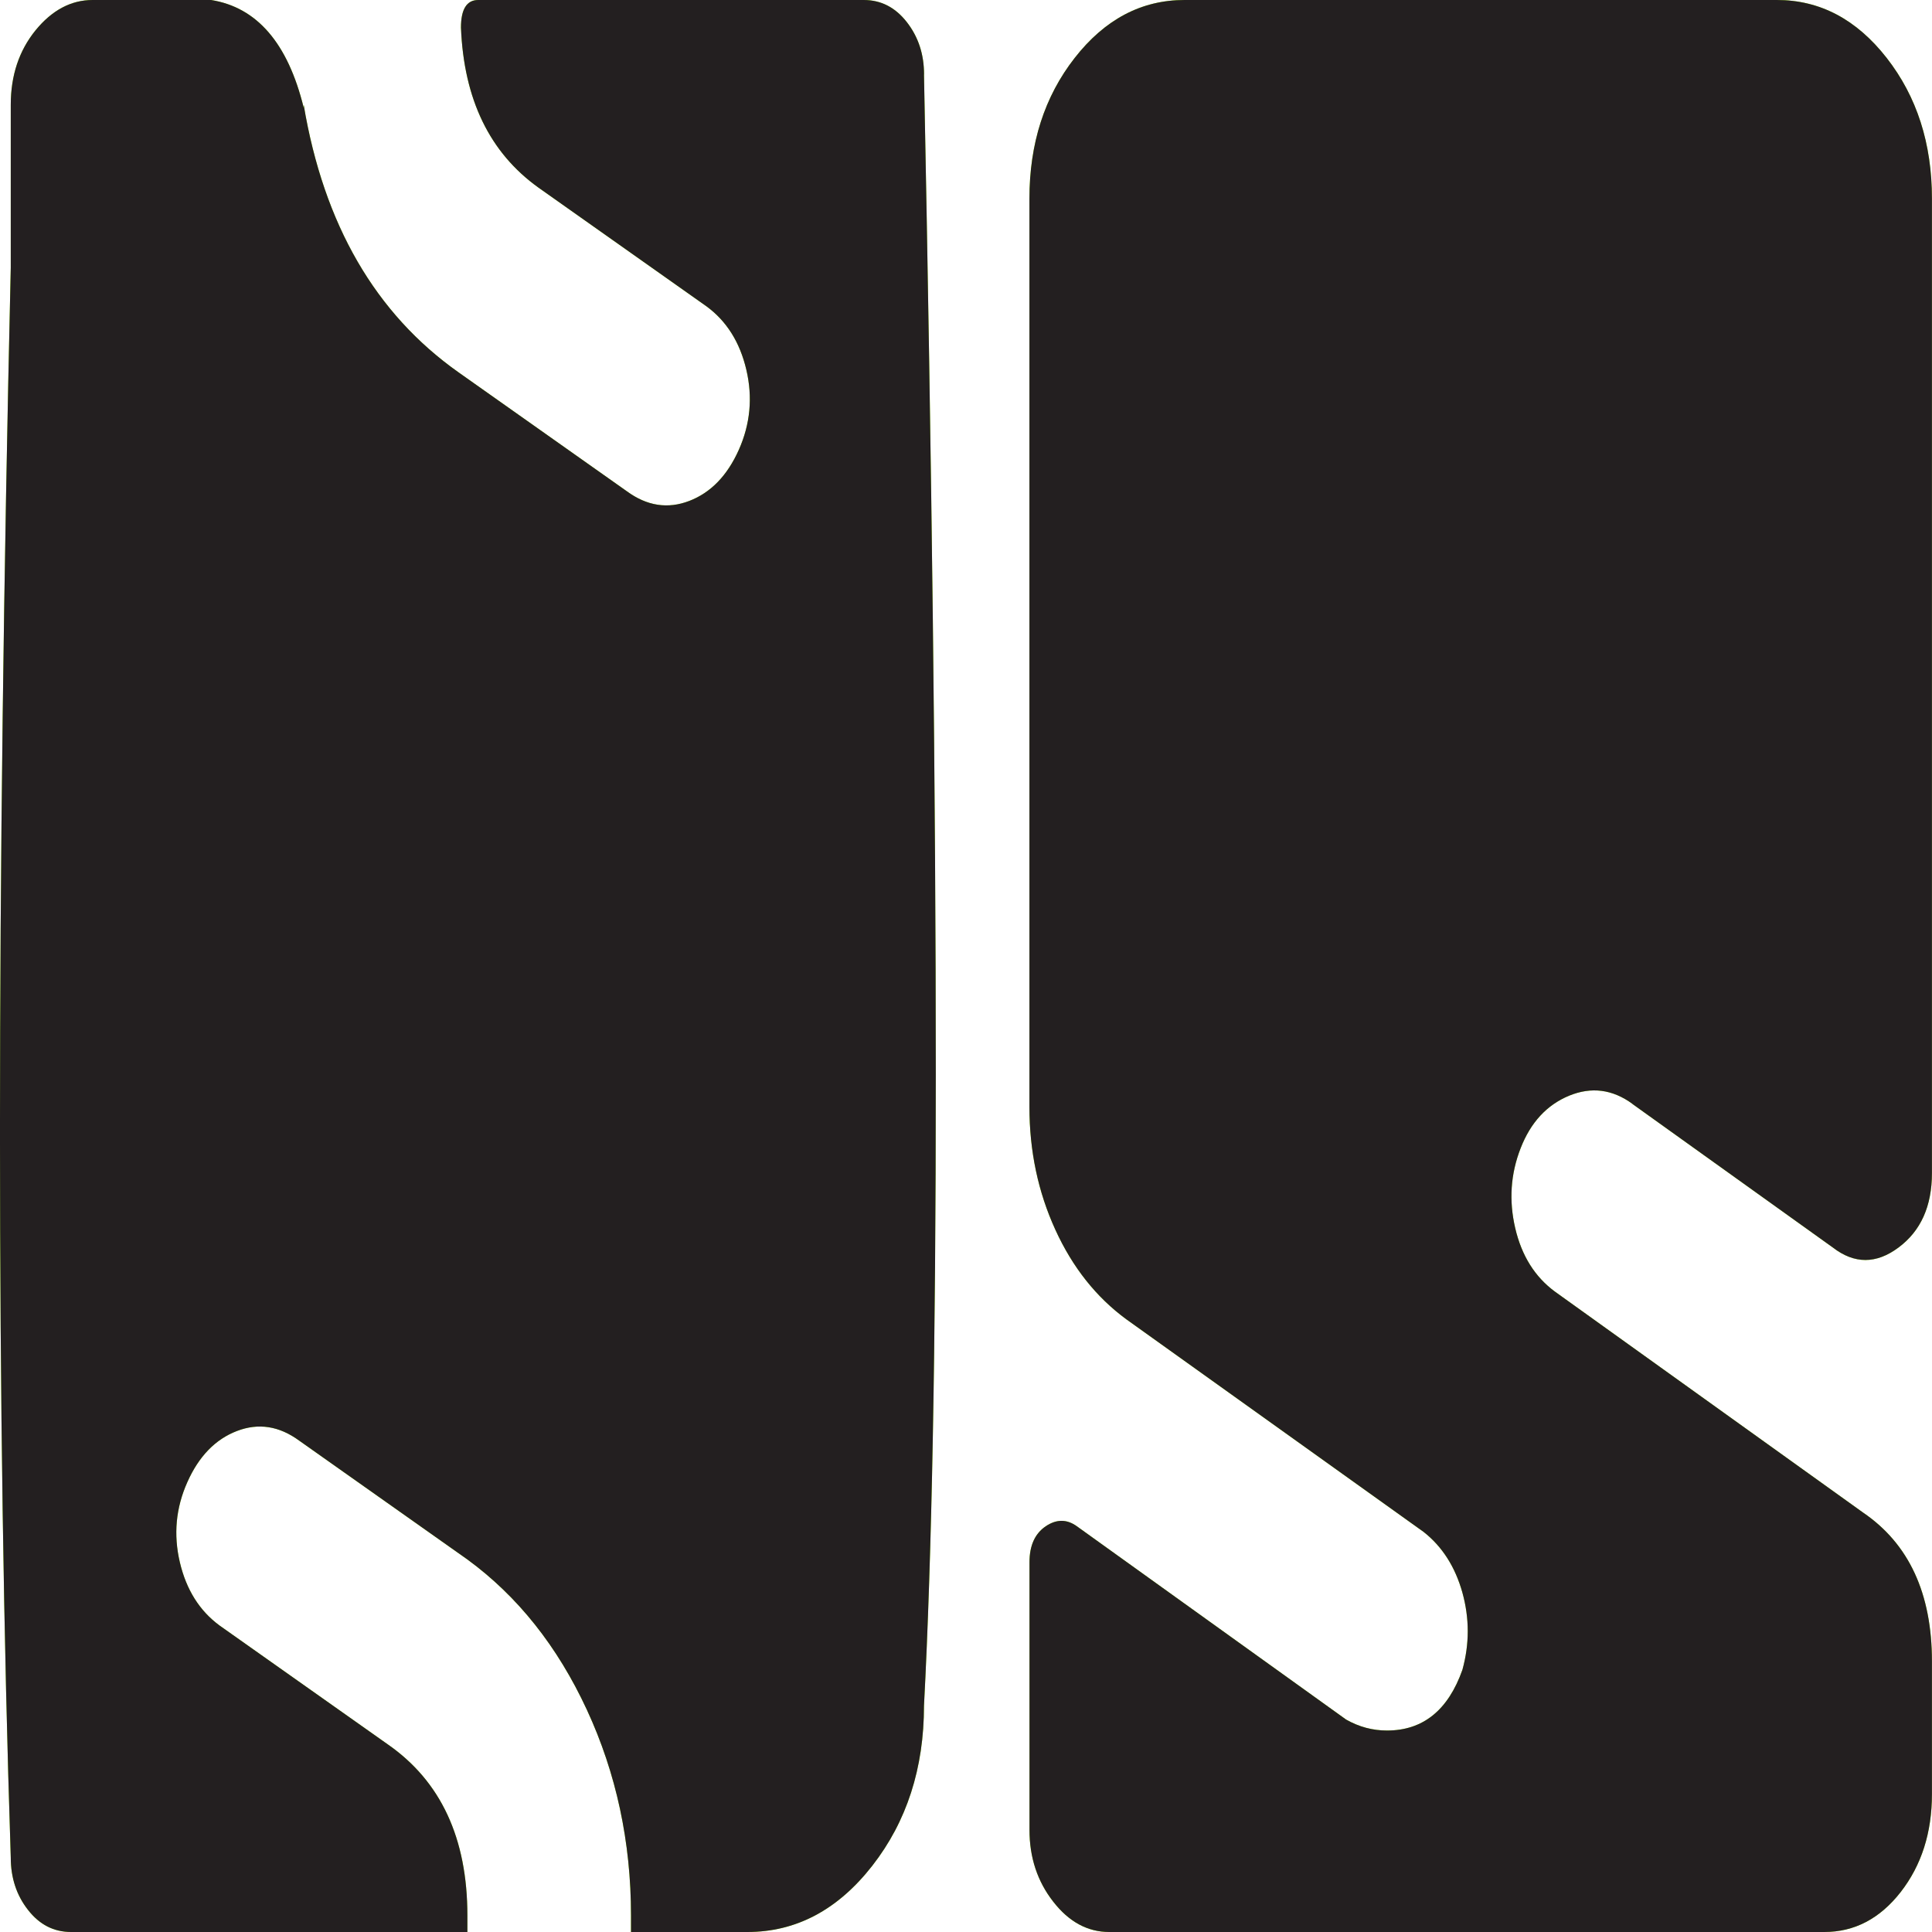
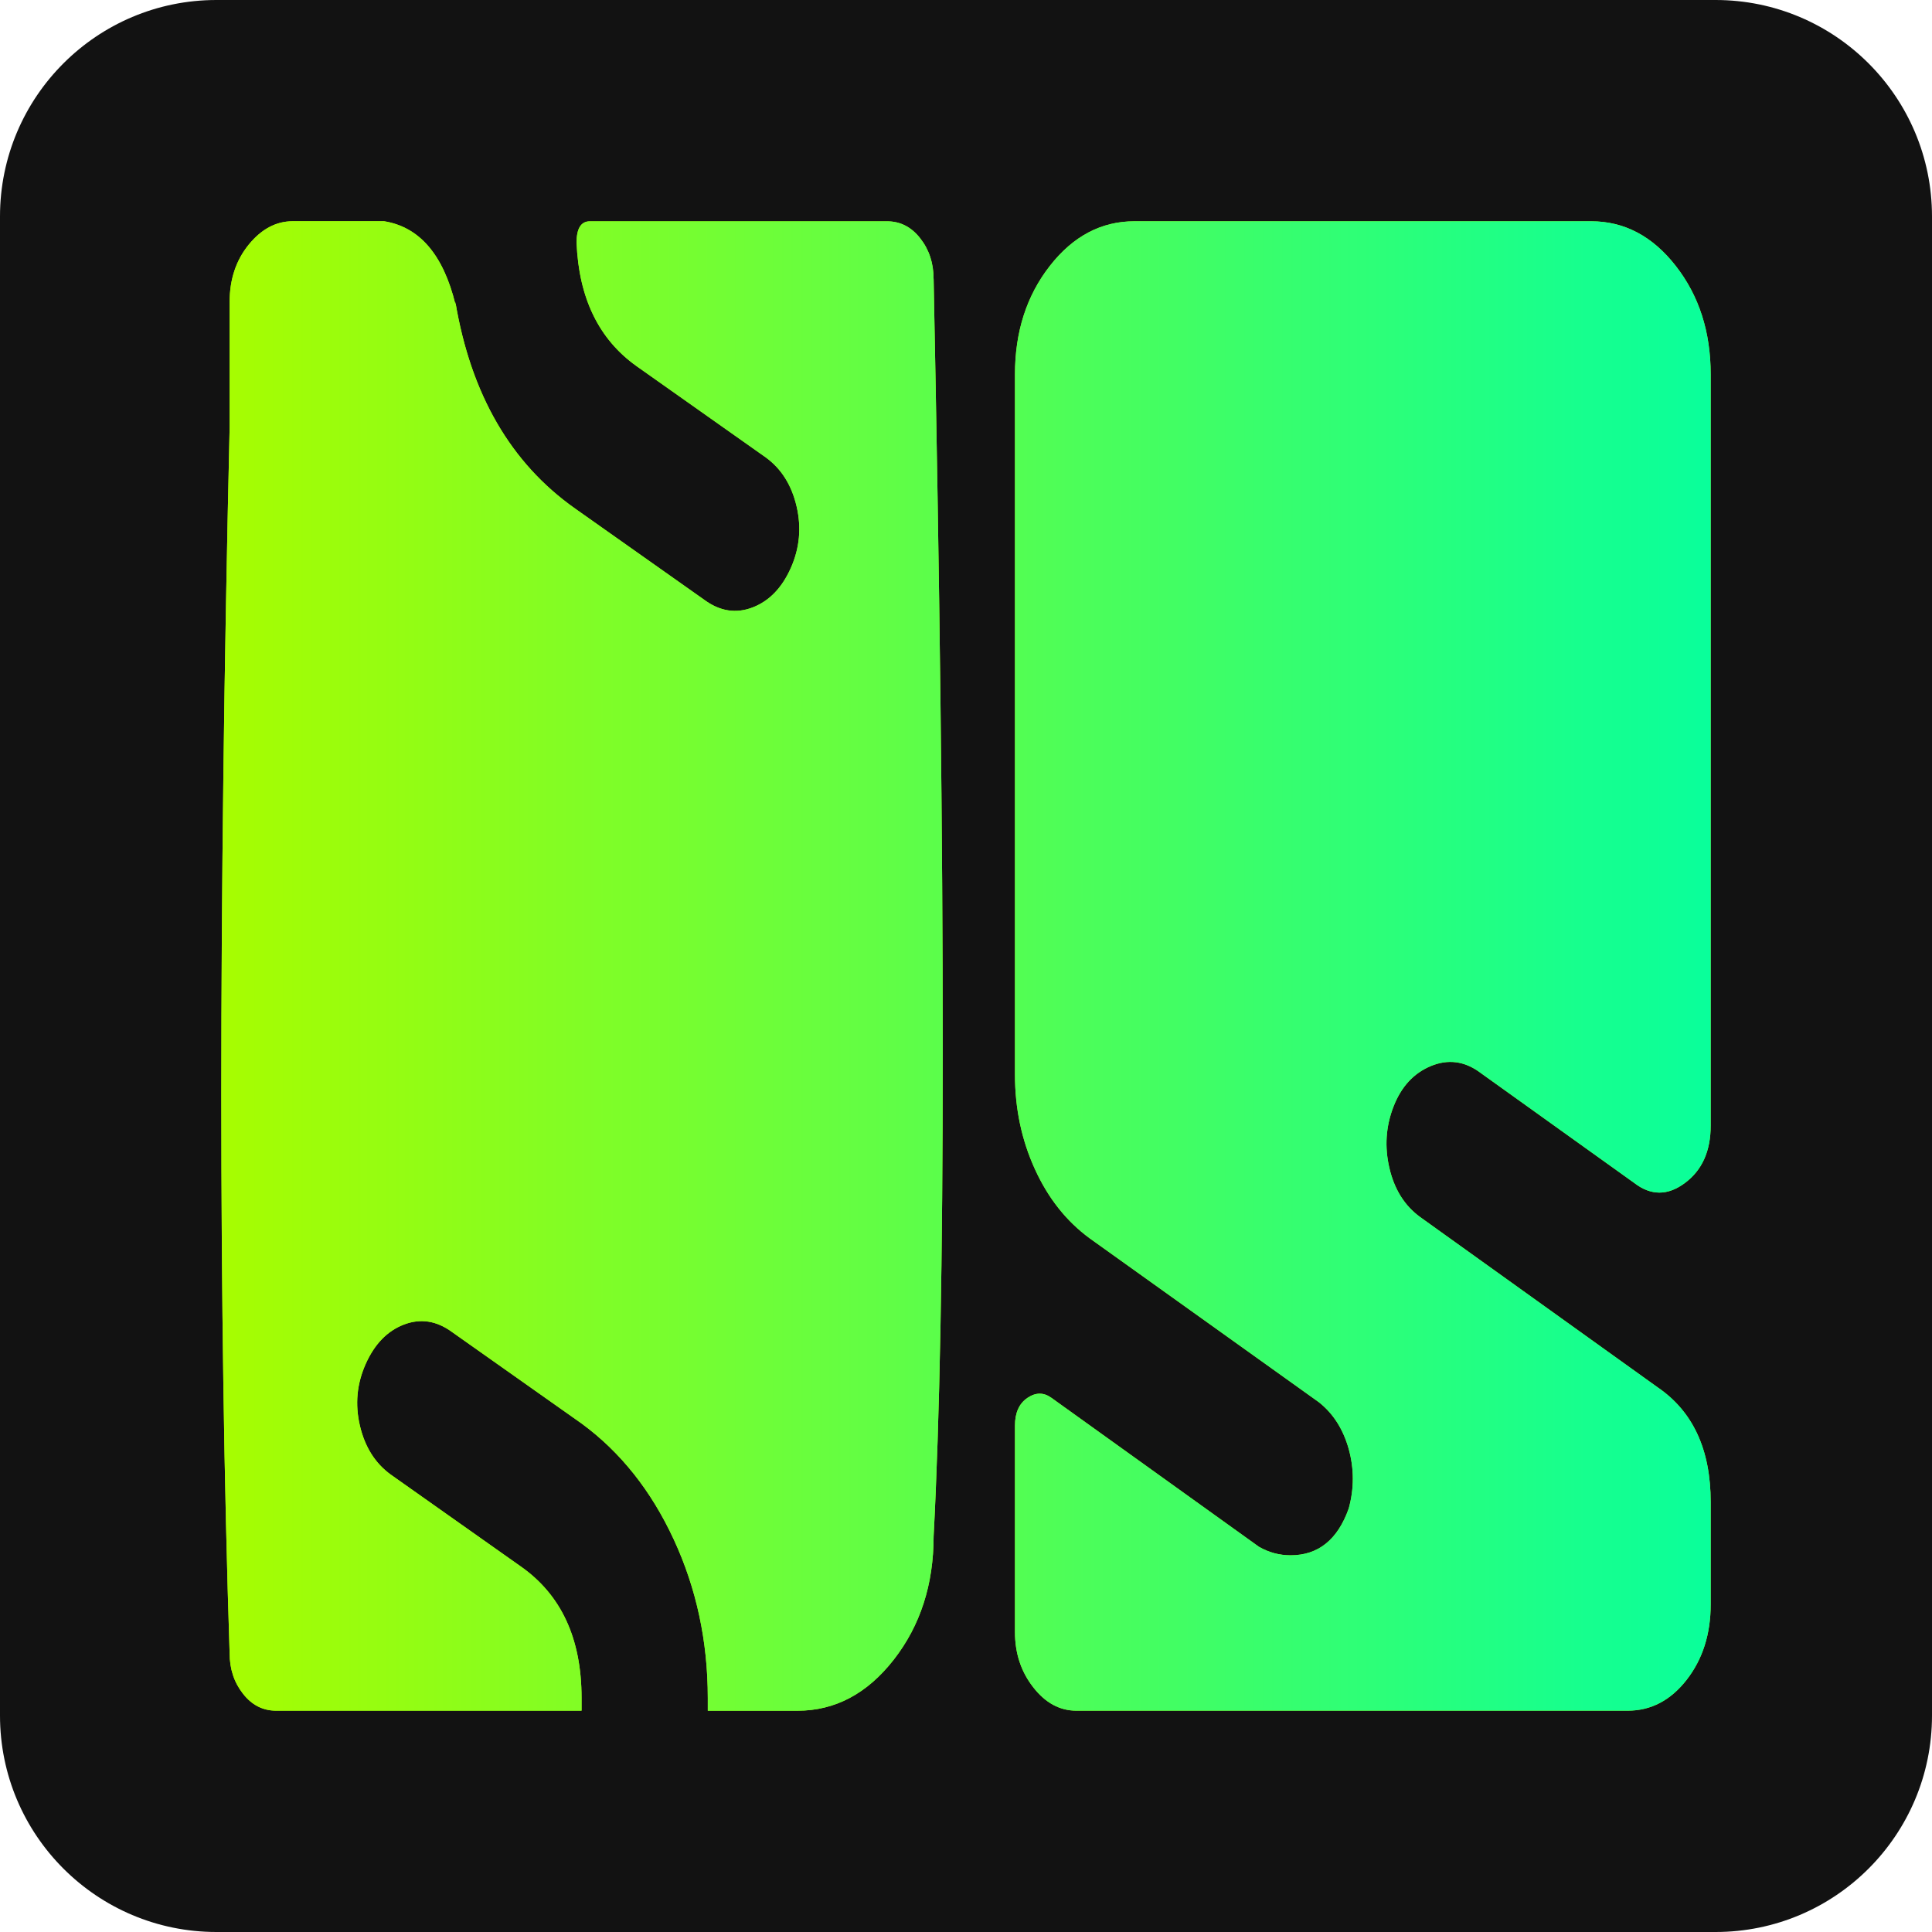
- <svg xmlns="http://www.w3.org/2000/svg" id="Layer_2" data-name="Layer 2" viewBox="0 0 310.4 310.4">
+ <svg xmlns="http://www.w3.org/2000/svg" id="Layer_2" data-name="Layer 2" viewBox="0 0 446.26 446.26">
  <defs>
    <style>
      .cls-1 {
-         fill: #231f20;
+         fill: url(#linear-gradient);
      }

      .cls-2 {
+         fill: #121212;
+       }
+ 
+       .cls-3 {
        fill: #a7fd00;
      }
    </style>
+     <linearGradient id="linear-gradient" x1="51.11" y1="223.13" x2="395.14" y2="223.13" gradientUnits="userSpaceOnUse">
+       <stop offset="0" stop-color="#a7fd00" />
+       <stop offset="1" stop-color="#09ff9b" />
+     </linearGradient>
  </defs>
  <g id="Layer_1-2" data-name="Layer 1">
+     <rect class="cls-2" width="446.26" height="446.26" rx="50" ry="50" />
    <g>
      <g>
-         <path class="cls-2" d="M148.45,11.97c2.53,126.82,2.53,214.18,0,262.07,0,10.05-2.77,18.62-8.31,25.72-5.54,7.09-12.23,10.64-20.07,10.64h-18.69v-2.66c0-11.82-2.37-22.84-7.09-33.04-4.73-10.21-11.13-18.25-19.21-24.16l-26.99-19.07c-3.23-2.37-6.57-2.89-10.03-1.56-3.46,1.33-6.12,4.07-7.96,8.21-1.85,4.14-2.25,8.42-1.21,12.86,1.04,4.43,3.17,7.82,6.4,10.19l26.99,19.07c8.53,5.92,12.81,15.08,12.81,27.5v2.66H11.42c-2.77,0-5.08-1.18-6.92-3.55-1.85-2.35-2.77-5.17-2.77-8.42C-.58,228.08-.58,142.93,1.73,43.01v-26.17c0-4.72,1.33-8.7,3.98-11.97C8.36,1.63,11.42,0,14.88,0h19.03c7.38,1.18,12.34,6.94,14.88,17.29v-.45c3.23,19.23,11.53,33.56,24.92,43.01l26.99,19.07c3.23,2.37,6.58,2.89,10.04,1.56,3.46-1.33,6.11-4.07,7.96-8.21,1.84-4.13,2.25-8.42,1.21-12.86-1.04-4.43-3.17-7.82-6.4-10.19l-26.99-19.07c-7.85-5.62-12-14.19-12.46-25.72,0-2.94.92-4.43,2.77-4.43h61.94c2.77,0,5.07,1.18,6.92,3.55s2.77,5.17,2.77,8.42Z" />
-         <path class="cls-2" d="M262.3,177.37c-3.23-2.37-6.63-2.8-10.21-1.33-3.58,1.49-6.17,4.29-7.78,8.43-1.62,4.14-1.9,8.42-.87,12.85,1.04,4.45,3.17,7.84,6.4,10.21l49.48,35.48c7.38,5.02,11.07,13.01,11.07,23.93v21.29c0,6.21-1.68,11.46-5.02,15.75-3.35,4.29-7.44,6.42-12.28,6.42h-114.88c-3.46,0-6.47-1.62-9-4.88-2.54-3.25-3.81-7.09-3.81-11.53v-43c0-2.67.87-4.59,2.6-5.77,1.73-1.17,3.4-1.17,5.02,0l43.25,31.05c2.08,1.18,4.26,1.76,6.57,1.76,5.77,0,9.81-3.25,12.11-9.74,1.15-4.14,1.15-8.29,0-12.43-1.16-4.13-3.23-7.38-6.23-9.74l-47.75-34.15c-4.84-3.55-8.65-8.34-11.42-14.41-2.77-6.06-4.16-12.64-4.16-19.73V31.93c0-8.88,2.42-16.41,7.27-22.62,4.85-6.21,10.73-9.31,17.65-9.31h95.16c6.92,0,12.8,3.1,17.65,9.31,4.85,6.21,7.27,13.74,7.27,22.62v156.53c0,5.33-1.79,9.31-5.37,11.97-3.58,2.67-7.09,2.67-10.55,0l-32.18-23.05Z" />
+         <path class="cls-3" d="M215.65,64.38c2.81,140.56,2.81,237.38,0,290.47,0,11.13-3.07,20.64-9.21,28.51-6.14,7.86-13.55,11.79-22.24,11.79h-20.71v-2.94c0-13.1-2.62-25.31-7.86-36.62-5.24-11.31-12.34-20.22-21.29-26.78l-29.92-21.13c-3.58-2.62-7.28-3.2-11.12-1.73-3.84,1.47-6.78,4.51-8.83,9.1-2.05,4.59-2.49,9.33-1.34,14.25,1.15,4.91,3.51,8.67,7.1,11.29l29.91,21.13c9.46,6.56,14.19,16.72,14.19,30.48v2.94H63.78c-3.07,0-5.63-1.31-7.67-3.94-2.05-2.61-3.07-5.73-3.07-9.33-2.56-77.98-2.56-172.35,0-283.09v-29.01c0-5.23,1.47-9.65,4.41-13.26,2.93-3.6,6.33-5.41,10.16-5.41h21.09c8.18,1.31,13.68,7.7,16.49,19.17v-.5c3.58,21.31,12.78,37.2,27.62,47.68l29.91,21.13c3.58,2.62,7.29,3.2,11.12,1.73,3.83-1.47,6.77-4.51,8.82-9.1,2.04-4.58,2.49-9.33,1.34-14.25-1.15-4.91-3.51-8.67-7.1-11.29l-29.91-21.13c-8.7-6.22-13.3-15.73-13.81-28.51,0-3.26,1.02-4.91,3.07-4.91h68.65c3.06,0,5.62,1.31,7.67,3.94,2.05,2.62,3.07,5.73,3.07,9.33Z" />
+         <path class="cls-3" d="M341.83,247.7c-3.58-2.62-7.35-3.1-11.31-1.47-3.97,1.65-6.84,4.75-8.63,9.34-1.79,4.59-2.11,9.33-.96,14.24,1.15,4.93,3.51,8.69,7.1,11.31l54.84,39.32c8.18,5.57,12.27,14.41,12.27,26.53v23.6c0,6.88-1.86,12.7-5.56,17.45-3.71,4.75-8.25,7.12-13.61,7.12h-127.33c-3.84,0-7.17-1.79-9.98-5.41-2.82-3.6-4.22-7.86-4.22-12.78v-47.66c0-2.96.96-5.09,2.88-6.4,1.92-1.3,3.77-1.3,5.56,0l47.94,34.41c2.3,1.31,4.73,1.95,7.28,1.95,6.39,0,10.87-3.6,13.43-10.8,1.27-4.59,1.27-9.18,0-13.77-1.29-4.58-3.58-8.18-6.9-10.8l-52.93-37.85c-5.37-3.94-9.59-9.25-12.65-15.97-3.07-6.72-4.61-14.01-4.61-21.87V86.5c0-9.84,2.68-18.19,8.05-25.07,5.37-6.88,11.89-10.32,19.56-10.32h105.47c7.67,0,14.19,3.44,19.56,10.32,5.37,6.88,8.06,15.23,8.06,25.07v173.49c0,5.9-1.99,10.32-5.95,13.26-3.96,2.96-7.86,2.96-11.7,0l-35.67-25.55Z" />
      </g>
      <g>
-         <path class="cls-1" d="M148.45,11.97c2.53,126.82,2.53,214.18,0,262.07,0,10.05-2.77,18.62-8.31,25.72-5.54,7.09-12.23,10.64-20.07,10.64h-18.69v-2.66c0-11.82-2.37-22.84-7.09-33.04-4.73-10.21-11.13-18.25-19.21-24.16l-26.99-19.07c-3.23-2.37-6.57-2.89-10.03-1.56-3.46,1.33-6.12,4.07-7.96,8.21-1.85,4.14-2.25,8.42-1.21,12.86,1.04,4.43,3.17,7.82,6.4,10.19l26.99,19.07c8.53,5.92,12.81,15.08,12.81,27.5v2.66H11.42c-2.77,0-5.08-1.18-6.92-3.55-1.85-2.35-2.77-5.17-2.77-8.42C-.58,228.08-.58,142.93,1.73,43.01v-26.17c0-4.72,1.33-8.7,3.98-11.97C8.36,1.63,11.42,0,14.88,0h19.03c7.38,1.18,12.34,6.94,14.88,17.29v-.45c3.23,19.23,11.53,33.56,24.92,43.01l26.99,19.07c3.23,2.37,6.58,2.89,10.04,1.56,3.46-1.33,6.11-4.07,7.96-8.21,1.84-4.13,2.25-8.42,1.21-12.86-1.04-4.43-3.17-7.82-6.4-10.19l-26.99-19.07c-7.85-5.62-12-14.19-12.46-25.72,0-2.94.92-4.43,2.77-4.43h61.94c2.77,0,5.07,1.18,6.92,3.55s2.77,5.17,2.77,8.42Z" />
-         <path class="cls-1" d="M262.3,177.37c-3.23-2.37-6.63-2.8-10.21-1.33-3.58,1.49-6.17,4.29-7.78,8.43-1.62,4.14-1.9,8.42-.87,12.85,1.04,4.45,3.17,7.84,6.4,10.21l49.48,35.48c7.38,5.02,11.07,13.01,11.07,23.93v21.29c0,6.21-1.68,11.46-5.02,15.75-3.35,4.29-7.44,6.42-12.28,6.42h-114.88c-3.46,0-6.47-1.62-9-4.88-2.54-3.25-3.81-7.09-3.81-11.53v-43c0-2.67.87-4.59,2.6-5.77,1.73-1.17,3.4-1.17,5.02,0l43.25,31.05c2.08,1.18,4.26,1.76,6.57,1.76,5.77,0,9.81-3.25,12.11-9.74,1.15-4.14,1.15-8.29,0-12.43-1.16-4.13-3.23-7.38-6.23-9.74l-47.75-34.15c-4.84-3.55-8.65-8.34-11.42-14.41-2.77-6.06-4.16-12.64-4.16-19.73V31.93c0-8.88,2.42-16.41,7.27-22.62,4.85-6.21,10.73-9.31,17.65-9.31h95.16c6.92,0,12.8,3.1,17.65,9.31,4.85,6.21,7.27,13.74,7.27,22.62v156.53c0,5.33-1.79,9.31-5.37,11.97-3.58,2.67-7.09,2.67-10.55,0l-32.18-23.05Z" />
+         <path class="cls-1" d="M215.65,64.38c2.81,140.56,2.81,237.38,0,290.47,0,11.13-3.07,20.64-9.21,28.51-6.14,7.86-13.55,11.79-22.24,11.79h-20.71v-2.94c0-13.1-2.62-25.31-7.86-36.62-5.24-11.31-12.34-20.22-21.29-26.78l-29.92-21.13c-3.58-2.62-7.28-3.2-11.12-1.73-3.84,1.47-6.78,4.51-8.83,9.1-2.05,4.59-2.49,9.33-1.34,14.25,1.15,4.91,3.51,8.67,7.1,11.29l29.91,21.13c9.46,6.56,14.19,16.72,14.19,30.48v2.94H63.78c-3.07,0-5.63-1.31-7.67-3.94-2.05-2.61-3.07-5.73-3.07-9.33-2.56-77.98-2.56-172.35,0-283.09v-29.01c0-5.23,1.47-9.65,4.41-13.26,2.93-3.6,6.33-5.41,10.16-5.41h21.09c8.18,1.31,13.68,7.7,16.49,19.17v-.5c3.58,21.31,12.78,37.2,27.62,47.68l29.91,21.13c3.58,2.62,7.29,3.2,11.12,1.73,3.83-1.47,6.77-4.51,8.82-9.1,2.04-4.58,2.49-9.33,1.34-14.25-1.15-4.91-3.51-8.67-7.1-11.29l-29.91-21.13c-8.7-6.22-13.3-15.73-13.81-28.51,0-3.26,1.02-4.91,3.07-4.91h68.65c3.06,0,5.62,1.31,7.67,3.94,2.05,2.62,3.07,5.73,3.07,9.33Z" />
+         <path class="cls-1" d="M341.83,247.7c-3.58-2.62-7.35-3.1-11.31-1.47-3.97,1.65-6.84,4.75-8.63,9.34-1.79,4.59-2.11,9.33-.96,14.24,1.15,4.93,3.51,8.69,7.1,11.31l54.84,39.32c8.18,5.57,12.27,14.41,12.27,26.53v23.6c0,6.88-1.86,12.7-5.56,17.45-3.71,4.75-8.25,7.12-13.61,7.12h-127.33c-3.84,0-7.17-1.79-9.98-5.41-2.82-3.6-4.22-7.86-4.22-12.78v-47.66c0-2.96.96-5.09,2.88-6.4,1.92-1.3,3.77-1.3,5.56,0l47.94,34.41c2.3,1.31,4.73,1.95,7.28,1.95,6.39,0,10.87-3.6,13.43-10.8,1.27-4.59,1.27-9.18,0-13.77-1.29-4.58-3.58-8.18-6.9-10.8l-52.93-37.85c-5.37-3.94-9.59-9.25-12.65-15.97-3.07-6.72-4.61-14.01-4.61-21.87V86.5c0-9.84,2.68-18.19,8.05-25.07,5.37-6.88,11.89-10.32,19.56-10.32h105.47c7.67,0,14.19,3.44,19.56,10.32,5.37,6.88,8.06,15.23,8.06,25.07v173.49c0,5.9-1.99,10.32-5.95,13.26-3.96,2.96-7.86,2.96-11.7,0l-35.67-25.55Z" />
      </g>
    </g>
  </g>
</svg>
